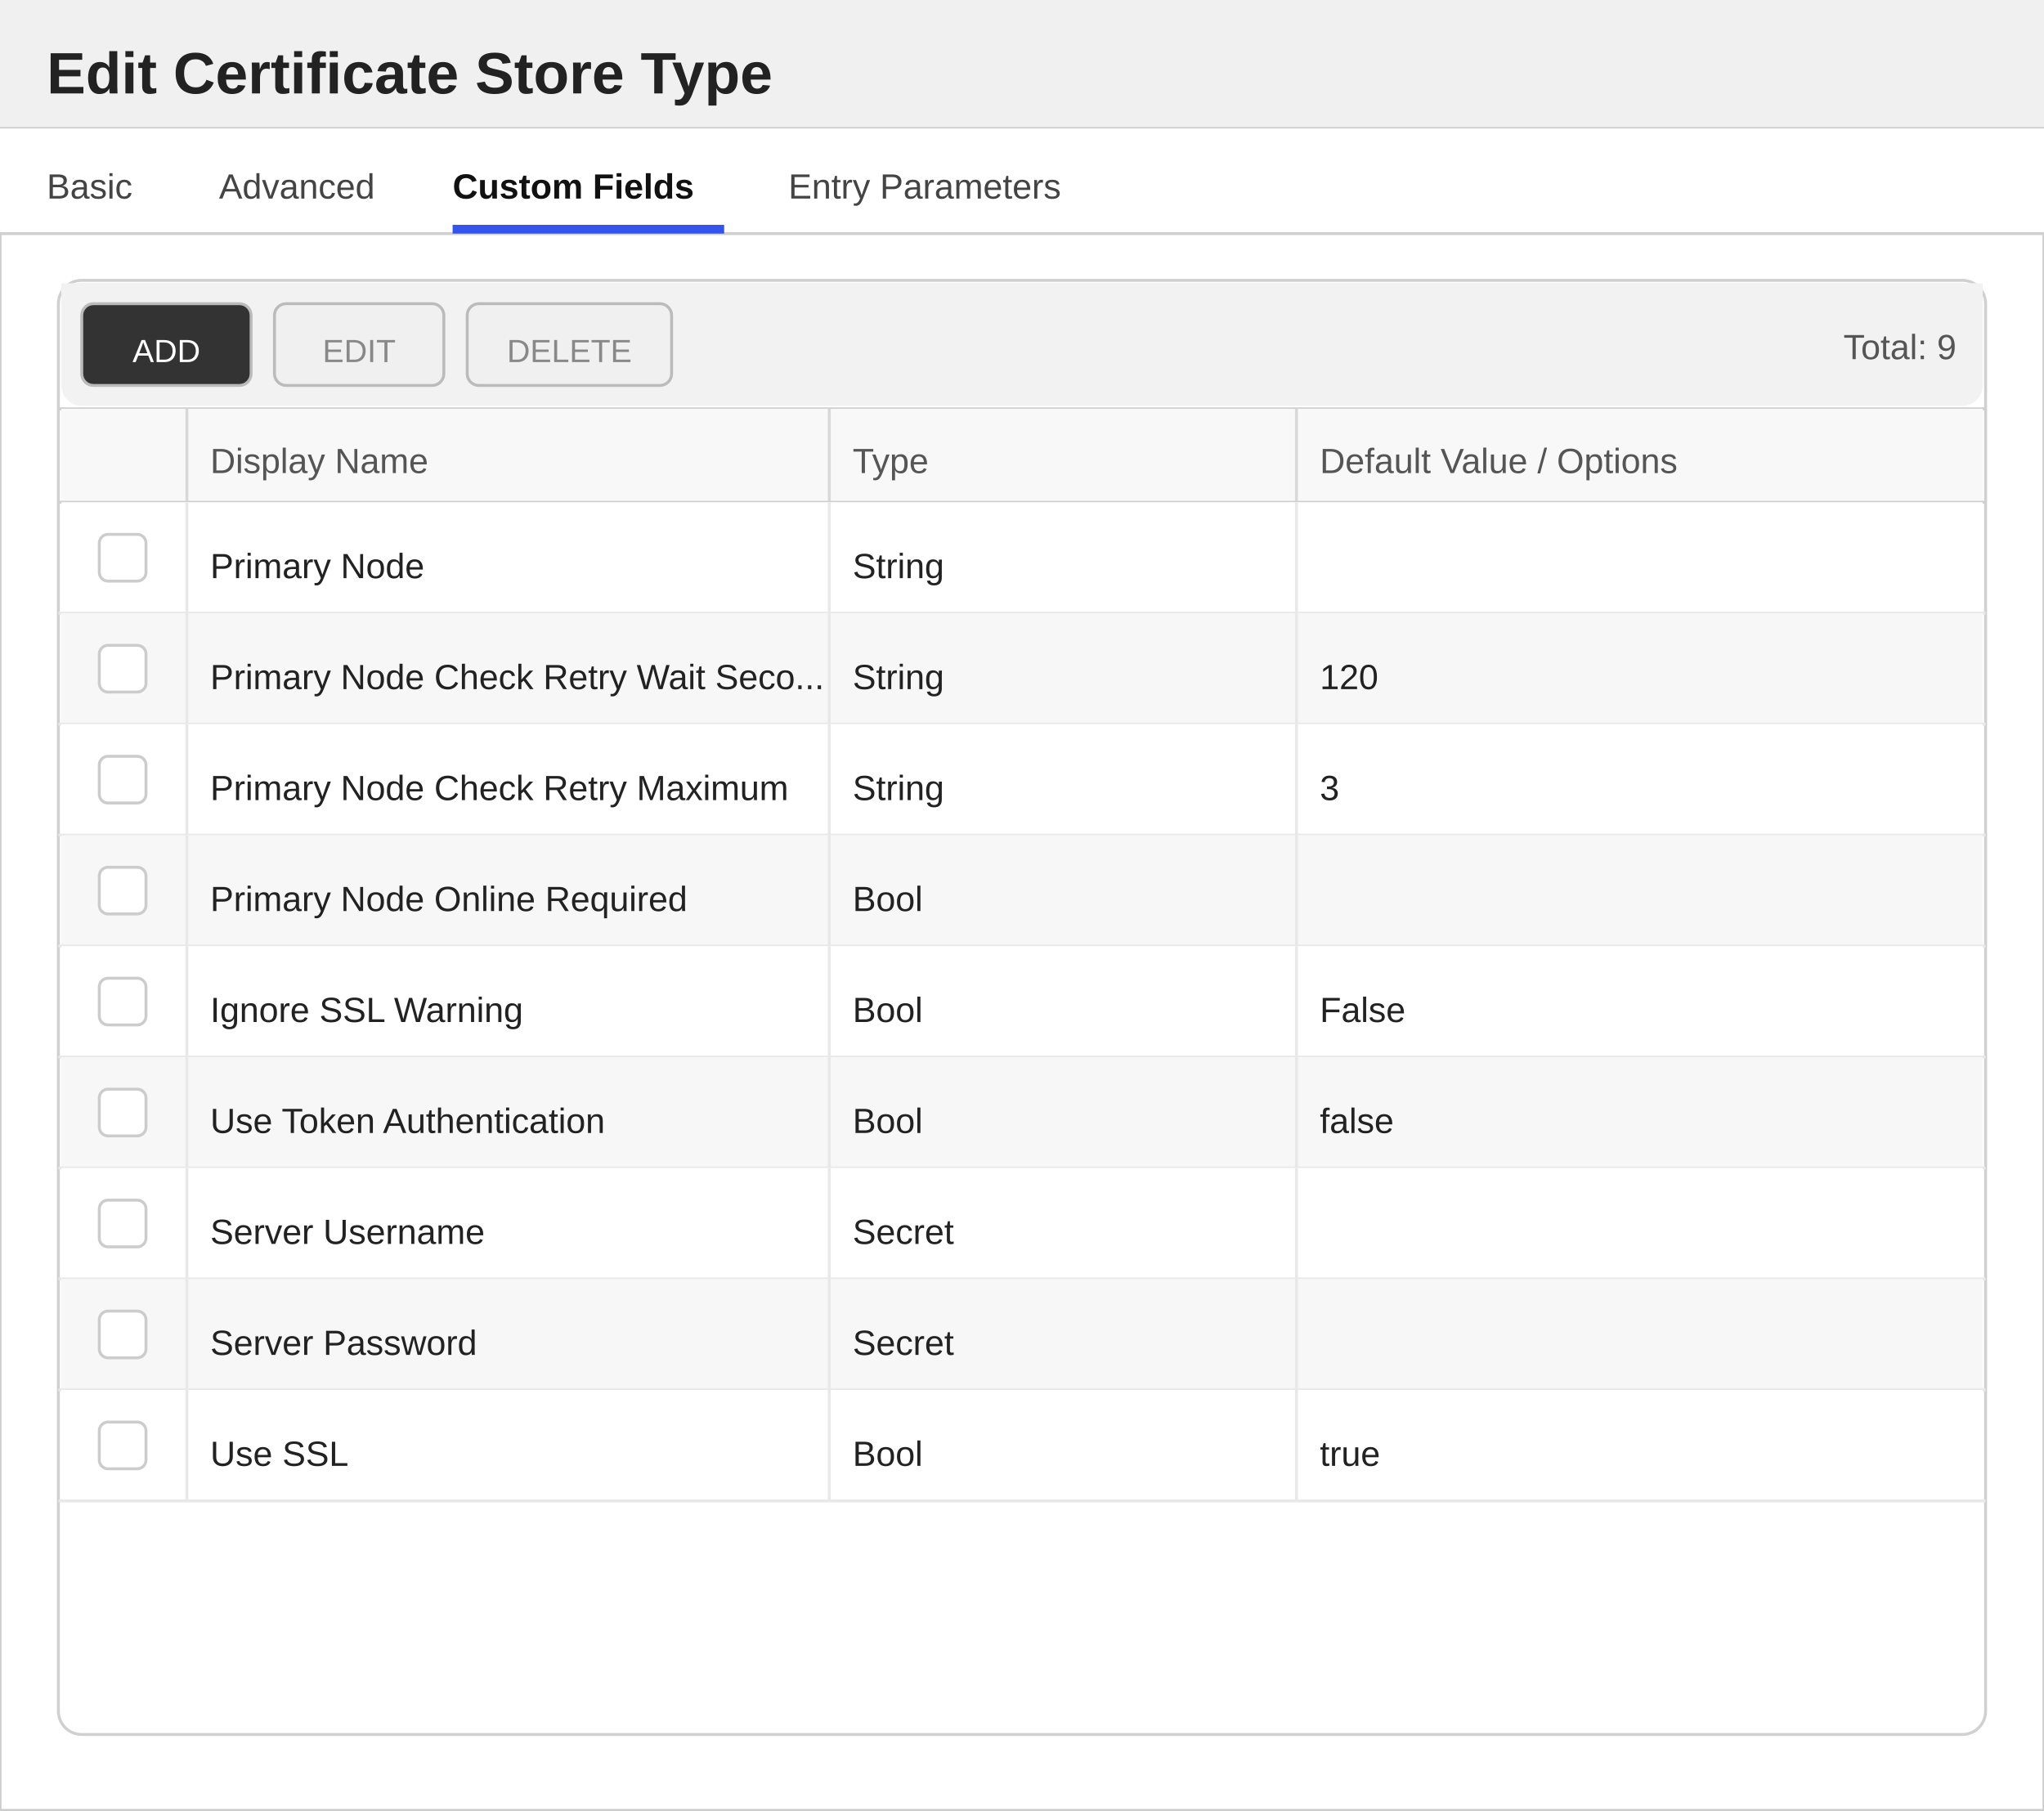
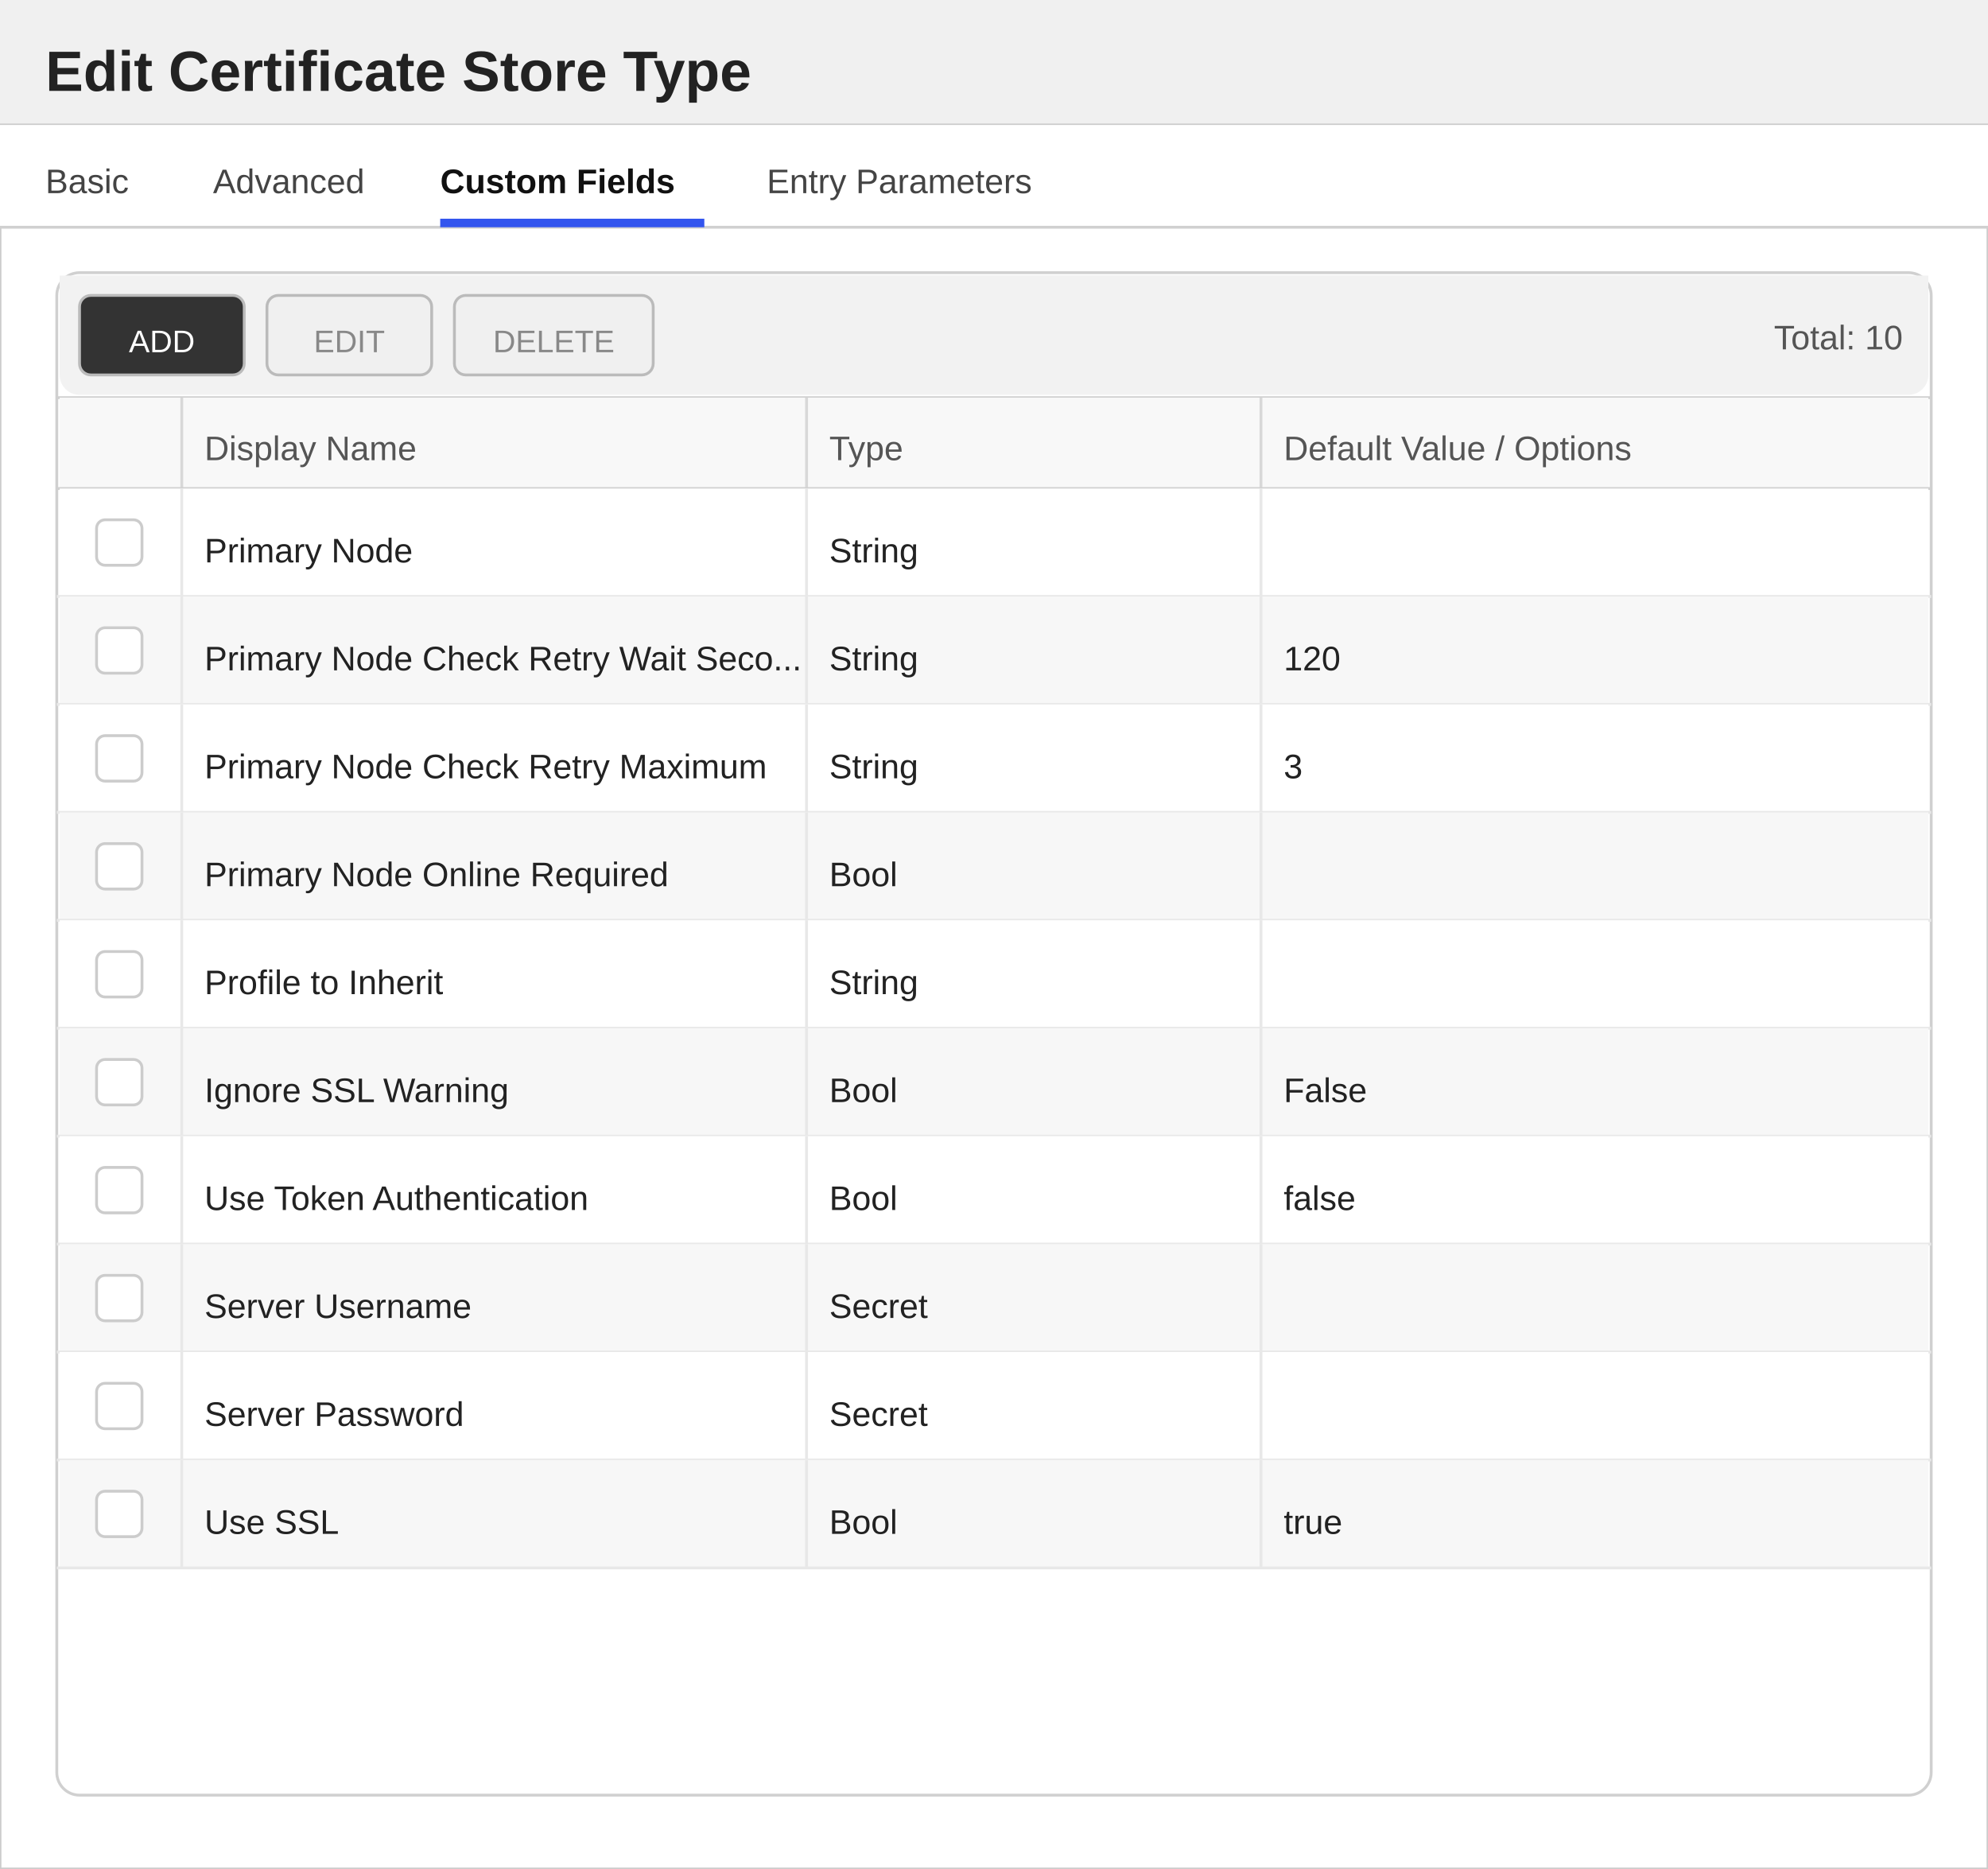
- <svg xmlns="http://www.w3.org/2000/svg" width="700" height="620" viewBox="0 0 700 620">
+ <svg xmlns="http://www.w3.org/2000/svg" width="700" height="658" viewBox="0 0 700 658">
  <defs>
    <style>
        text { font-family: 'Segoe UI', Arial, sans-serif; }
        .title { font-size: 20px; font-weight: 600; fill: #222222; }
        .section-header { font-size: 13px; font-weight: 600; fill: #333333; }
        .label { font-size: 12px; fill: #555555; }
        .value { font-size: 12px; fill: #222222; }
        .tab-text { font-size: 12px; fill: #444444; }
        .tab-active { font-size: 12px; fill: #111111; font-weight: 600; }
    </style>
  </defs>
-   <rect x="0" y="0" width="700" height="620" fill="#ffffff" stroke="#cccccc" stroke-width="1" />
+   <rect x="0" y="0" width="700" height="658" fill="#ffffff" stroke="#cccccc" stroke-width="1" />
  <rect x="0" y="0" width="700" height="44" fill="#f0f0f0" />
  <line x1="0" y1="44" x2="700" y2="44" stroke="#cccccc" stroke-width="1" />
  <text x="16" y="32" class="title">Edit Certificate Store Type</text>
  <g>
    <rect x="0" y="44" width="700" height="36" fill="#ffffff" />
    <line x1="0" y1="80" x2="700" y2="80" stroke="#d0d0d0" stroke-width="1" />
    <text x="16" y="68" class="tab-text">Basic</text>
    <text x="75" y="68" class="tab-text">Advanced</text>
    <text x="155" y="68" class="tab-active">Custom Fields</text>
    <rect x="155" y="77" width="93" height="3" fill="#3355ee" />
    <text x="270" y="68" class="tab-text">Entry Parameters</text>
  </g>
-   <rect x="20" y="96" width="660" height="498" fill="#ffffff" stroke="#d0d0d0" rx="8" />
+   <rect x="20" y="96" width="660" height="536" fill="#ffffff" stroke="#d0d0d0" rx="8" />
  <rect x="21" y="97" width="658" height="8" fill="#f2f2f2" />
  <rect x="21" y="97" width="658" height="42" fill="#f2f2f2" rx="7" />
  <rect x="28" y="104" width="58" height="28" fill="#333333" stroke="#bbbbbb" rx="4" />
  <text x="57" y="124" text-anchor="middle" fill="#ffffff" font-size="11" font-family="'Segoe UI', Arial, sans-serif">ADD</text>
  <rect x="94" y="104" width="58" height="28" fill="#f0f0f0" stroke="#bbbbbb" rx="4" />
  <text x="123" y="124" text-anchor="middle" fill="#888888" font-size="11" font-family="'Segoe UI', Arial, sans-serif">EDIT</text>
  <rect x="160" y="104" width="70" height="28" fill="#f0f0f0" stroke="#bbbbbb" rx="4" />
  <text x="195" y="124" text-anchor="middle" fill="#888888" font-size="11" font-family="'Segoe UI', Arial, sans-serif">DELETE</text>
-   <text x="670" y="123" text-anchor="end" class="label">Total: 9</text>
+   <text x="670" y="123" text-anchor="end" class="label">Total: 10</text>
  <line x1="20" y1="140" x2="680" y2="140" stroke="#d0d0d0" stroke-width="1" />
  <rect x="21" y="140" width="658" height="32" fill="#f8f8f8" />
  <text x="72" y="162" class="label">Display Name</text>
  <text x="292" y="162" class="label">Type</text>
  <text x="452" y="162" class="label">Default Value / Options</text>
  <line x1="64" y1="140" x2="64" y2="172" stroke="#d8d8d8" stroke-width="1" />
  <line x1="284" y1="140" x2="284" y2="172" stroke="#d8d8d8" stroke-width="1" />
  <line x1="444" y1="140" x2="444" y2="172" stroke="#d8d8d8" stroke-width="1" />
  <line x1="20" y1="172" x2="680" y2="172" stroke="#d0d0d0" stroke-width="1" />
  <rect x="21" y="172" width="658" height="38" fill="#ffffff" />
  <line x1="20" y1="210" x2="680" y2="210" stroke="#e8e8e8" stroke-width="1" />
  <line x1="64" y1="172" x2="64" y2="210" stroke="#e8e8e8" stroke-width="1" />
  <line x1="284" y1="172" x2="284" y2="210" stroke="#e8e8e8" stroke-width="1" />
  <line x1="444" y1="172" x2="444" y2="210" stroke="#e8e8e8" stroke-width="1" />
  <rect x="34" y="183" width="16" height="16" fill="#ffffff" stroke="#cccccc" rx="3" />
  <text x="72" y="198" class="value">Primary Node</text>
  <text x="292" y="198" class="value">String</text>
  <rect x="21" y="210" width="658" height="38" fill="#f7f7f7" />
  <line x1="20" y1="248" x2="680" y2="248" stroke="#e8e8e8" stroke-width="1" />
  <line x1="64" y1="210" x2="64" y2="248" stroke="#e8e8e8" stroke-width="1" />
  <line x1="284" y1="210" x2="284" y2="248" stroke="#e8e8e8" stroke-width="1" />
  <line x1="444" y1="210" x2="444" y2="248" stroke="#e8e8e8" stroke-width="1" />
  <rect x="34" y="221" width="16" height="16" fill="#ffffff" stroke="#cccccc" rx="3" />
  <text x="72" y="236" class="value">Primary Node Check Retry Wait Seco...</text>
  <text x="292" y="236" class="value">String</text>
  <text x="452" y="236" class="value">120</text>
  <rect x="21" y="248" width="658" height="38" fill="#ffffff" />
  <line x1="20" y1="286" x2="680" y2="286" stroke="#e8e8e8" stroke-width="1" />
  <line x1="64" y1="248" x2="64" y2="286" stroke="#e8e8e8" stroke-width="1" />
  <line x1="284" y1="248" x2="284" y2="286" stroke="#e8e8e8" stroke-width="1" />
  <line x1="444" y1="248" x2="444" y2="286" stroke="#e8e8e8" stroke-width="1" />
  <rect x="34" y="259" width="16" height="16" fill="#ffffff" stroke="#cccccc" rx="3" />
  <text x="72" y="274" class="value">Primary Node Check Retry Maximum</text>
  <text x="292" y="274" class="value">String</text>
  <text x="452" y="274" class="value">3</text>
  <rect x="21" y="286" width="658" height="38" fill="#f7f7f7" />
  <line x1="20" y1="324" x2="680" y2="324" stroke="#e8e8e8" stroke-width="1" />
  <line x1="64" y1="286" x2="64" y2="324" stroke="#e8e8e8" stroke-width="1" />
  <line x1="284" y1="286" x2="284" y2="324" stroke="#e8e8e8" stroke-width="1" />
  <line x1="444" y1="286" x2="444" y2="324" stroke="#e8e8e8" stroke-width="1" />
  <rect x="34" y="297" width="16" height="16" fill="#ffffff" stroke="#cccccc" rx="3" />
  <text x="72" y="312" class="value">Primary Node Online Required</text>
  <text x="292" y="312" class="value">Bool</text>
  <rect x="21" y="324" width="658" height="38" fill="#ffffff" />
  <line x1="20" y1="362" x2="680" y2="362" stroke="#e8e8e8" stroke-width="1" />
  <line x1="64" y1="324" x2="64" y2="362" stroke="#e8e8e8" stroke-width="1" />
  <line x1="284" y1="324" x2="284" y2="362" stroke="#e8e8e8" stroke-width="1" />
  <line x1="444" y1="324" x2="444" y2="362" stroke="#e8e8e8" stroke-width="1" />
  <rect x="34" y="335" width="16" height="16" fill="#ffffff" stroke="#cccccc" rx="3" />
-   <text x="72" y="350" class="value">Ignore SSL Warning</text>
-   <text x="292" y="350" class="value">Bool</text>
-   <text x="452" y="350" class="value">False</text>
+   <text x="72" y="350" class="value">Profile to Inherit</text>
+   <text x="292" y="350" class="value">String</text>
  <rect x="21" y="362" width="658" height="38" fill="#f7f7f7" />
  <line x1="20" y1="400" x2="680" y2="400" stroke="#e8e8e8" stroke-width="1" />
  <line x1="64" y1="362" x2="64" y2="400" stroke="#e8e8e8" stroke-width="1" />
  <line x1="284" y1="362" x2="284" y2="400" stroke="#e8e8e8" stroke-width="1" />
  <line x1="444" y1="362" x2="444" y2="400" stroke="#e8e8e8" stroke-width="1" />
  <rect x="34" y="373" width="16" height="16" fill="#ffffff" stroke="#cccccc" rx="3" />
-   <text x="72" y="388" class="value">Use Token Authentication</text>
+   <text x="72" y="388" class="value">Ignore SSL Warning</text>
  <text x="292" y="388" class="value">Bool</text>
-   <text x="452" y="388" class="value">false</text>
+   <text x="452" y="388" class="value">False</text>
  <rect x="21" y="400" width="658" height="38" fill="#ffffff" />
  <line x1="20" y1="438" x2="680" y2="438" stroke="#e8e8e8" stroke-width="1" />
  <line x1="64" y1="400" x2="64" y2="438" stroke="#e8e8e8" stroke-width="1" />
  <line x1="284" y1="400" x2="284" y2="438" stroke="#e8e8e8" stroke-width="1" />
  <line x1="444" y1="400" x2="444" y2="438" stroke="#e8e8e8" stroke-width="1" />
  <rect x="34" y="411" width="16" height="16" fill="#ffffff" stroke="#cccccc" rx="3" />
-   <text x="72" y="426" class="value">Server Username</text>
-   <text x="292" y="426" class="value">Secret</text>
+   <text x="72" y="426" class="value">Use Token Authentication</text>
+   <text x="292" y="426" class="value">Bool</text>
+   <text x="452" y="426" class="value">false</text>
  <rect x="21" y="438" width="658" height="38" fill="#f7f7f7" />
  <line x1="20" y1="476" x2="680" y2="476" stroke="#e8e8e8" stroke-width="1" />
  <line x1="64" y1="438" x2="64" y2="476" stroke="#e8e8e8" stroke-width="1" />
  <line x1="284" y1="438" x2="284" y2="476" stroke="#e8e8e8" stroke-width="1" />
  <line x1="444" y1="438" x2="444" y2="476" stroke="#e8e8e8" stroke-width="1" />
  <rect x="34" y="449" width="16" height="16" fill="#ffffff" stroke="#cccccc" rx="3" />
-   <text x="72" y="464" class="value">Server Password</text>
+   <text x="72" y="464" class="value">Server Username</text>
  <text x="292" y="464" class="value">Secret</text>
  <rect x="21" y="476" width="658" height="38" fill="#ffffff" />
  <line x1="20" y1="514" x2="680" y2="514" stroke="#e8e8e8" stroke-width="1" />
  <line x1="64" y1="476" x2="64" y2="514" stroke="#e8e8e8" stroke-width="1" />
  <line x1="284" y1="476" x2="284" y2="514" stroke="#e8e8e8" stroke-width="1" />
  <line x1="444" y1="476" x2="444" y2="514" stroke="#e8e8e8" stroke-width="1" />
  <rect x="34" y="487" width="16" height="16" fill="#ffffff" stroke="#cccccc" rx="3" />
-   <text x="72" y="502" class="value">Use SSL</text>
-   <text x="292" y="502" class="value">Bool</text>
-   <text x="452" y="502" class="value">true</text>
+   <text x="72" y="502" class="value">Server Password</text>
+   <text x="292" y="502" class="value">Secret</text>
+   <rect x="21" y="514" width="658" height="38" fill="#f7f7f7" />
+   <line x1="20" y1="552" x2="680" y2="552" stroke="#e8e8e8" stroke-width="1" />
+   <line x1="64" y1="514" x2="64" y2="552" stroke="#e8e8e8" stroke-width="1" />
+   <line x1="284" y1="514" x2="284" y2="552" stroke="#e8e8e8" stroke-width="1" />
+   <line x1="444" y1="514" x2="444" y2="552" stroke="#e8e8e8" stroke-width="1" />
+   <rect x="34" y="525" width="16" height="16" fill="#ffffff" stroke="#cccccc" rx="3" />
+   <text x="72" y="540" class="value">Use SSL</text>
+   <text x="292" y="540" class="value">Bool</text>
+   <text x="452" y="540" class="value">true</text>
</svg>
